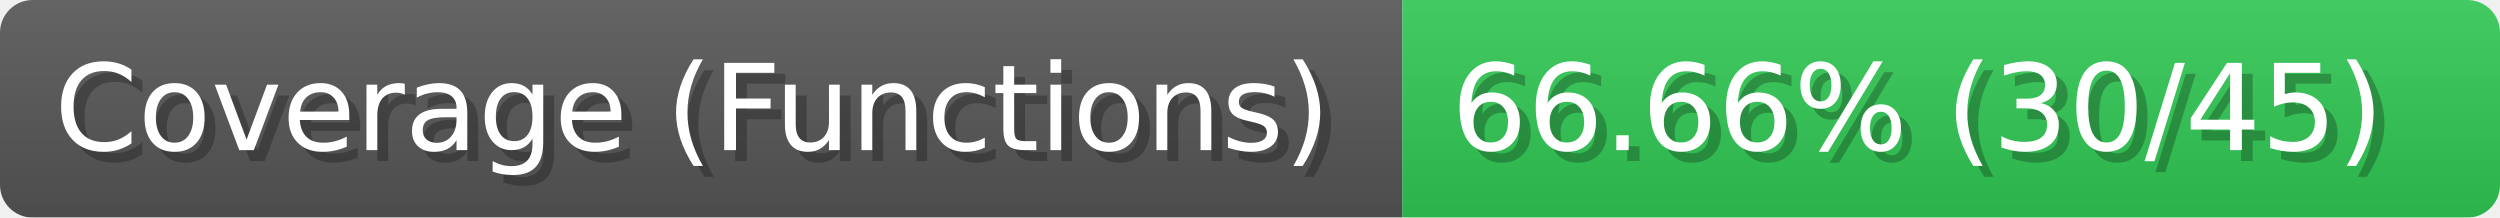
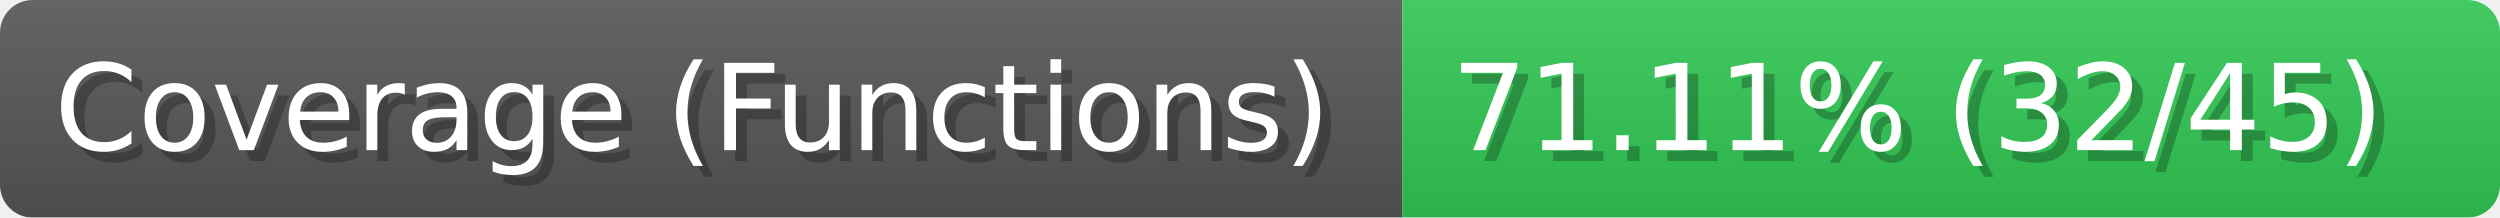
- <svg xmlns="http://www.w3.org/2000/svg" width="229.8" height="20" viewBox="0 0 2298 200" role="img" aria-label="Coverage (Functions): 66.66% (30/45)">
+ <svg xmlns="http://www.w3.org/2000/svg" width="229.8" height="20" viewBox="0 0 2298 200" role="img" aria-label="Coverage (Functions): 71.11% (32/45)">
  <linearGradient id="a" x2="0" y2="100%">
    <stop offset="0" stop-opacity=".1" stop-color="#EEE" />
    <stop offset="1" stop-opacity=".1" />
  </linearGradient>
  <mask id="m">
    <rect width="2298" height="200" rx="30" fill="#FFF" />
  </mask>
  <g mask="url(#m)">
    <rect width="1289" height="200" fill="#555" />
    <rect width="1009" height="200" fill="#31c653" x="1289" />
    <rect width="2298" height="200" fill="url(#a)" />
  </g>
  <g aria-hidden="true" fill="#fff" text-anchor="start" font-family="Verdana,DejaVu Sans,sans-serif" font-size="110">
    <text x="60" y="148" textLength="1189" fill="#000" opacity="0.25">Coverage (Functions)</text>
    <text x="50" y="138" textLength="1189">Coverage (Functions)</text>
-     <text x="1344" y="148" textLength="909" fill="#000" opacity="0.25">66.66% (30/45)</text>
-     <text x="1334" y="138" textLength="909">66.66% (30/45)</text>
+     <text x="1344" y="148" textLength="909" fill="#000" opacity="0.25">71.11% (32/45)</text>
+     <text x="1334" y="138" textLength="909">71.11% (32/45)</text>
  </g>
</svg>
